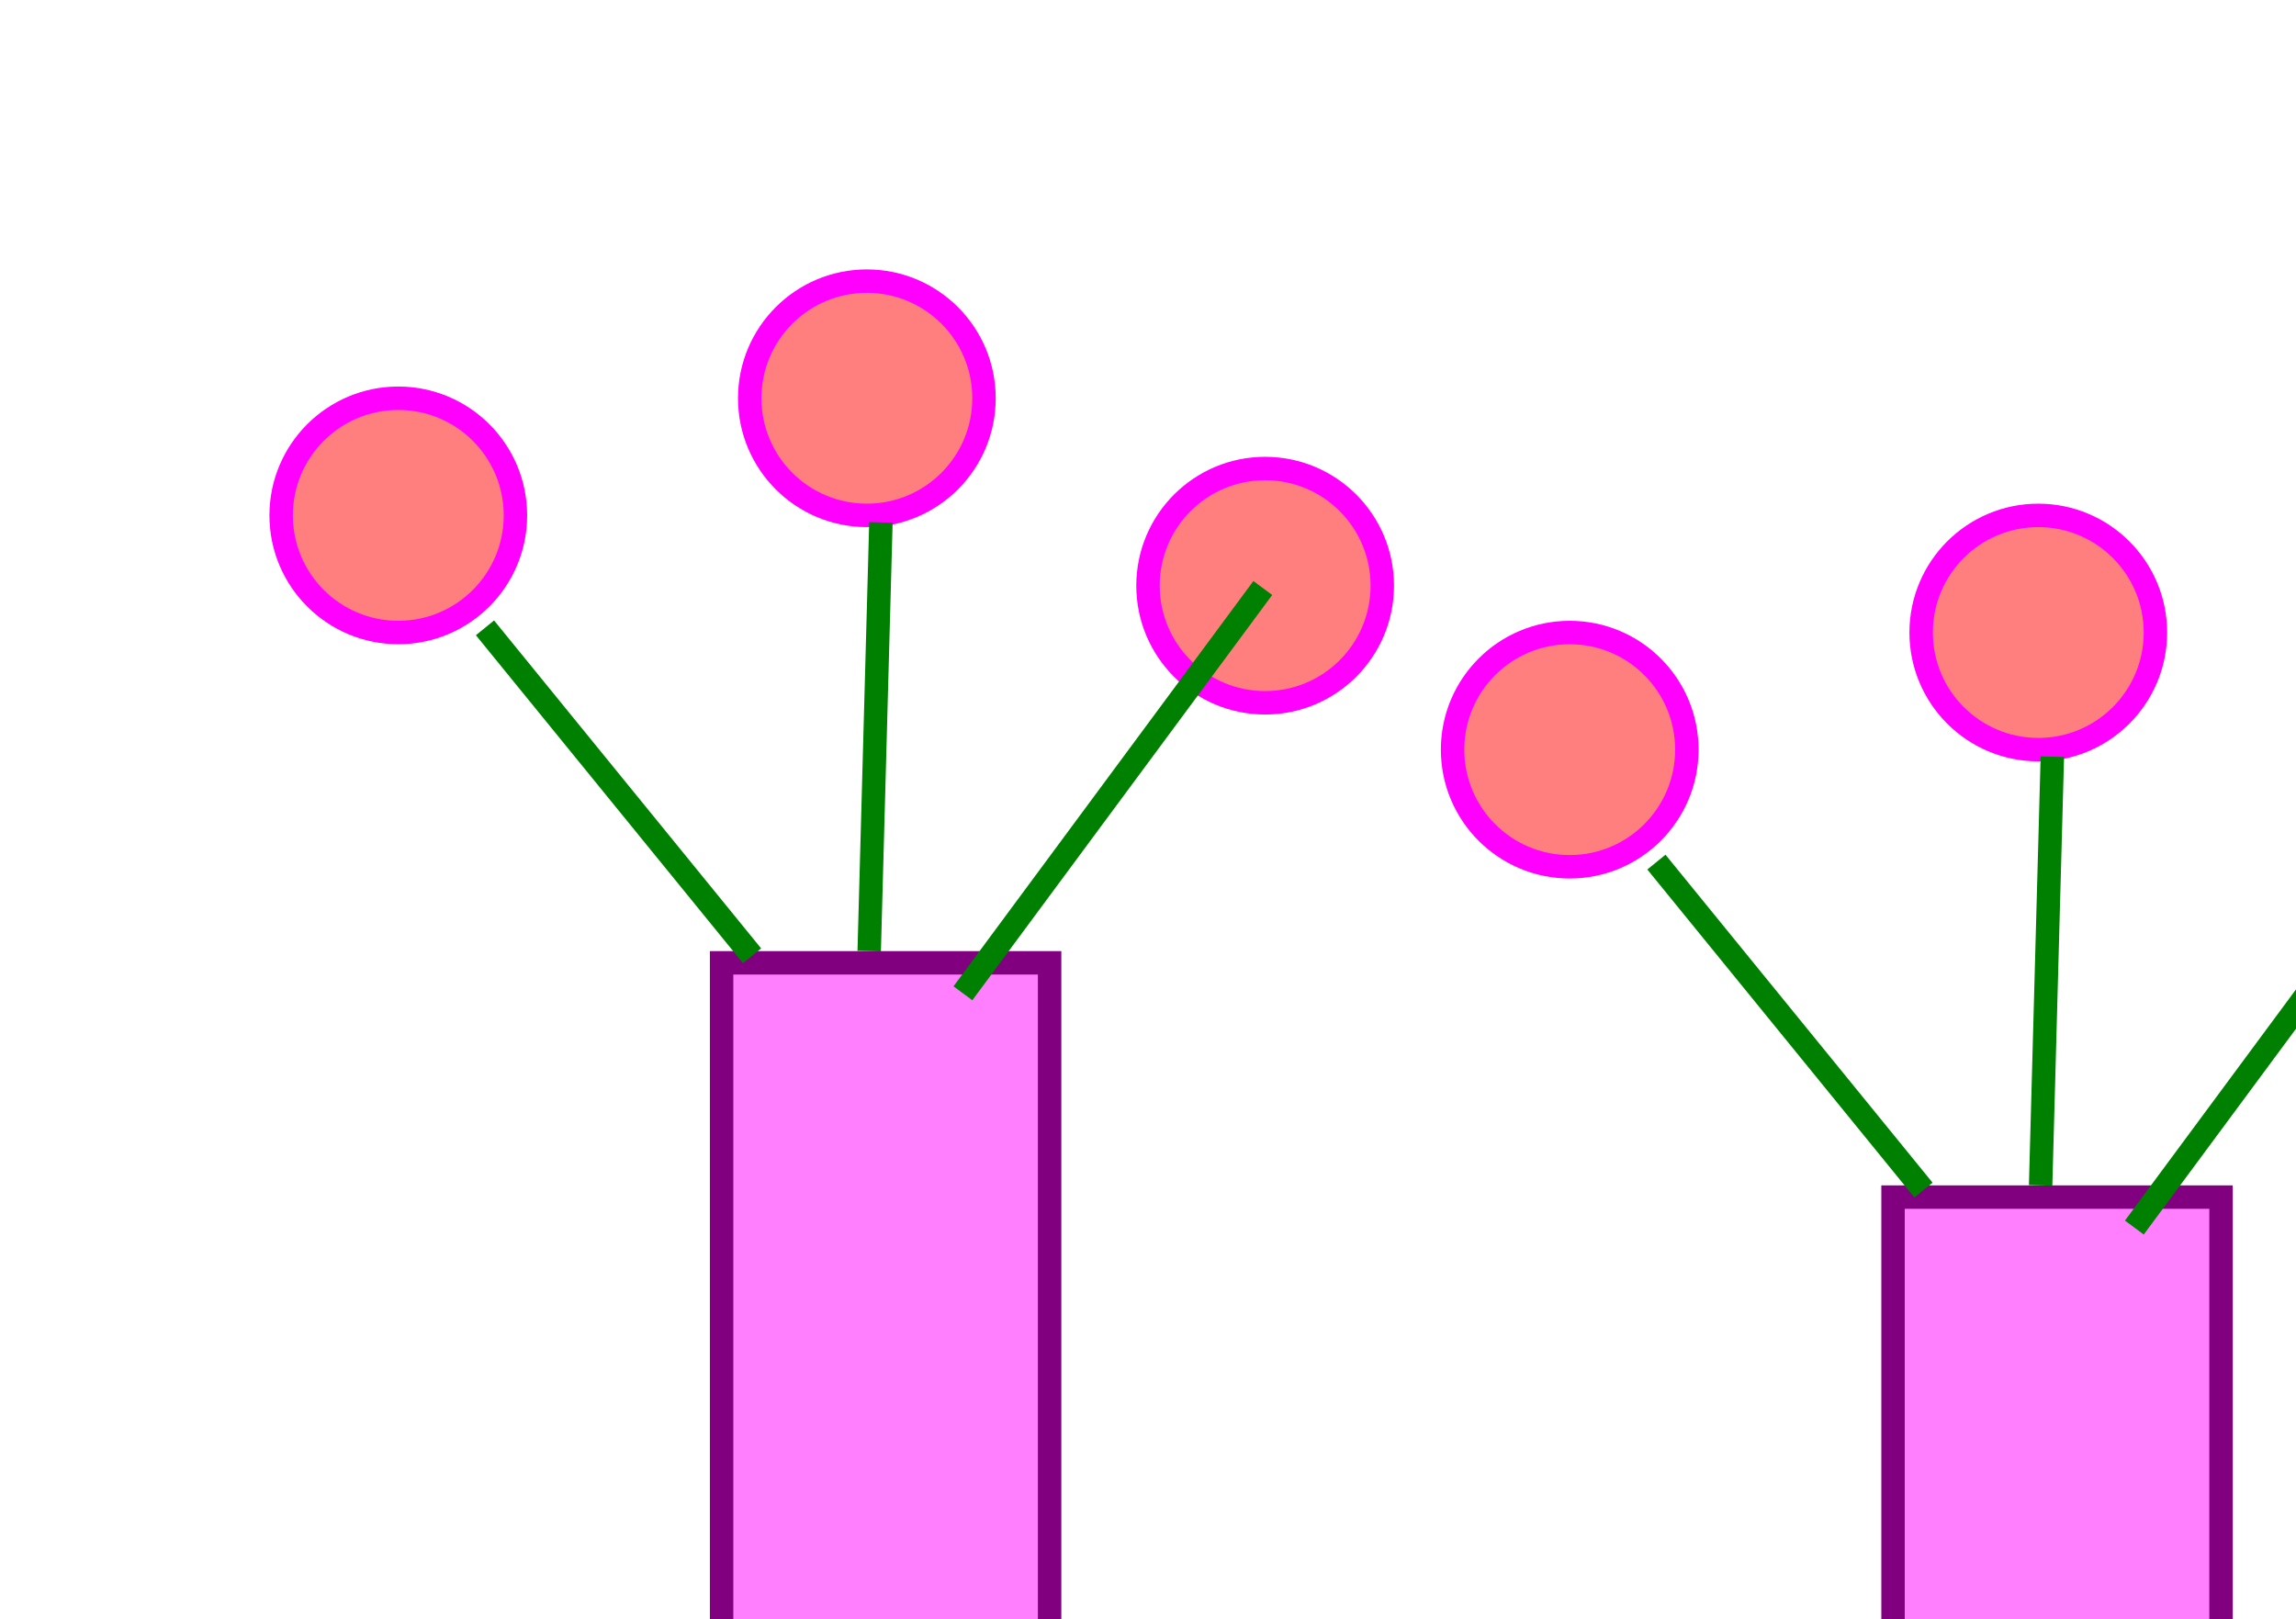
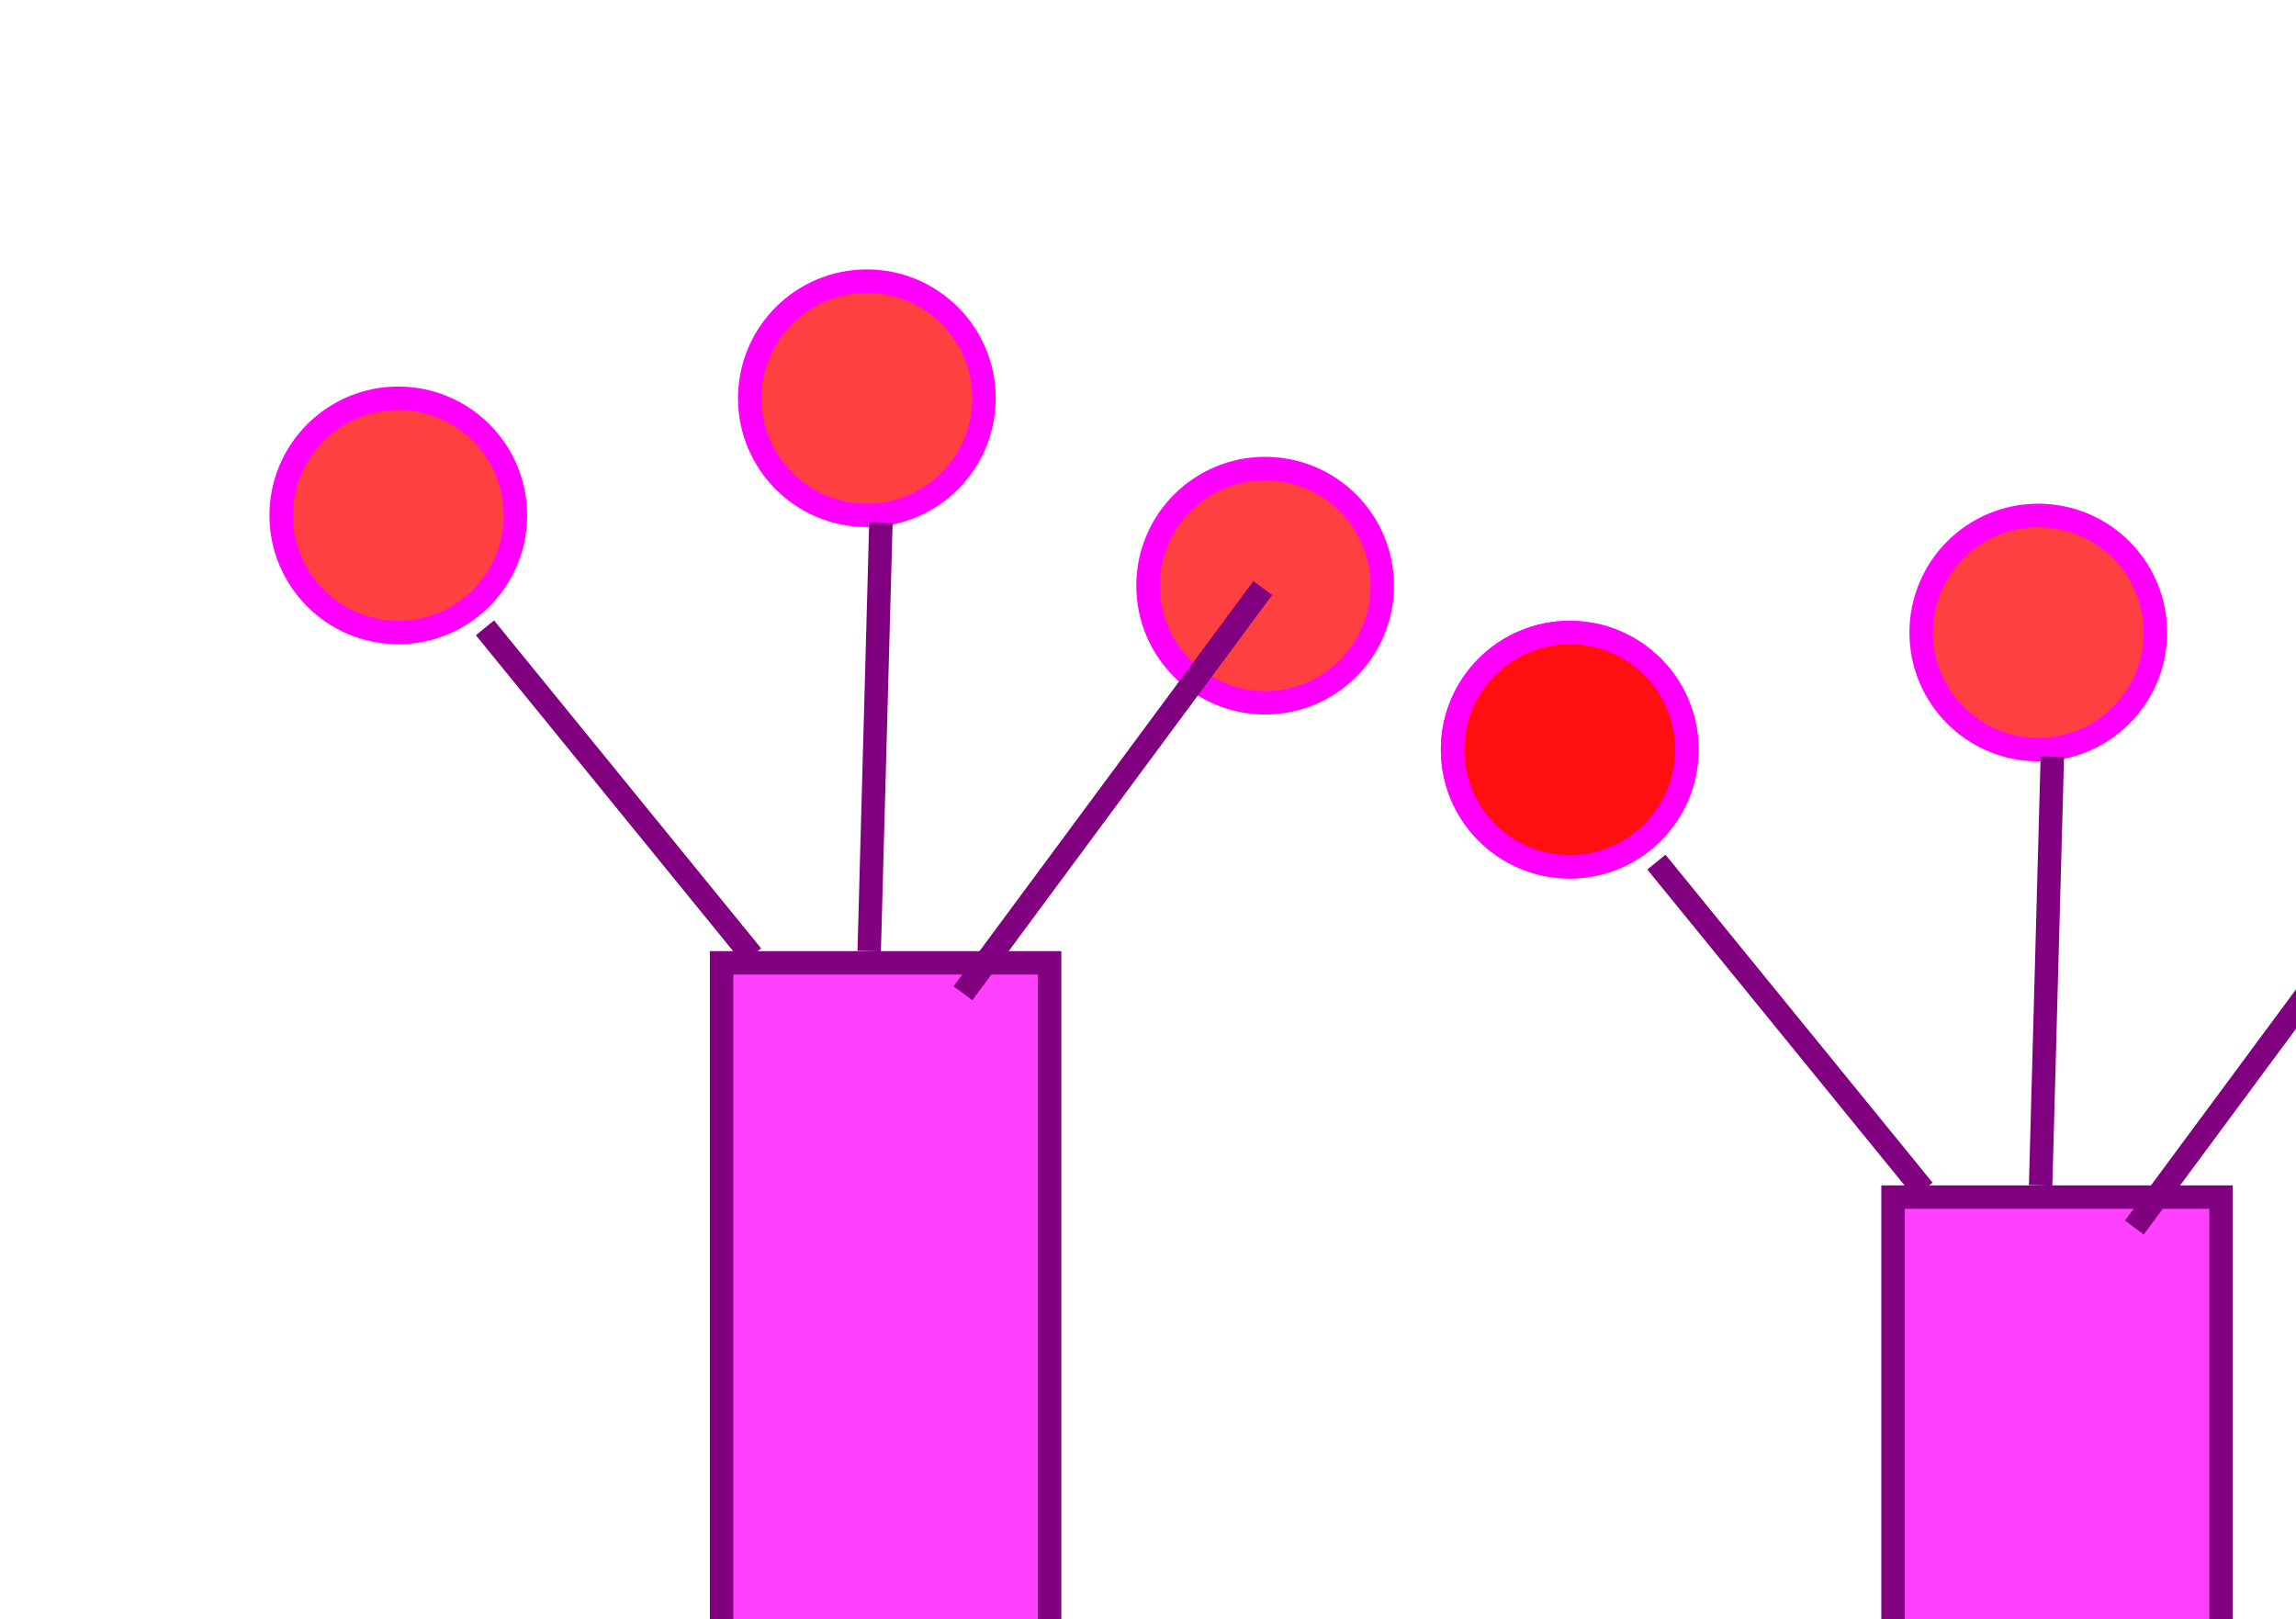
- <svg xmlns="http://www.w3.org/2000/svg">
-   <rect id="1" x="30.8" y="41.1" width="14" height="29" stroke="#800080" fill="#ff00ff" fill-opacity="50%" />
-   <rect id="17" x="80.8" y="51.1" width="14" height="29" stroke="#800080" fill="#ff00ff" fill-opacity="50%" />
-   <circle id="5" cx="54" cy="25" r="5" stroke="#FF00FF" fill="#FF0000" fill-opacity="50%" />
-   <circle id="6" cx="37" cy="17" r="5" stroke="#FF00FF" fill="#FF0000" fill-opacity="50%" />
-   <circle id="7" cx="17" cy="22" r="5" stroke="#FF00FF" fill="#FF0000" fill-opacity="50%" />
-   <circle id="21" cx="104" cy="35" r="5" stroke="#FF00FF" fill="#FF0000" fill-opacity="50%" />
-   <circle id="22" cx="87" cy="27" r="5" stroke="#FF00FF" fill="#FF0000" fill-opacity="50%" />
-   <circle id="23" cx="67" cy="32" r="5" stroke="#FF00FF" fill="#FF0000" fill-opacity="50%" />
-   <line id="2" x1="41.1" y1="42.4" x2="53.9" y2="25.1" stroke="#008000" />
-   <line id="3" x1="37.1" y1="40.6" x2="37.6" y2="22.3" stroke="#008000" />
-   <line id="4" x1="32.1" y1="40.8" x2="20.7" y2="26.8" stroke="#008000" />
-   <line id="18" x1="91.1" y1="52.4" x2="103.9" y2="35.1" stroke="#008000" />
-   <line id="19" x1="87.1" y1="50.6" x2="87.6" y2="32.3" stroke="#008000" />
-   <line id="20" x1="82.1" y1="50.8" x2="70.7" y2="36.8" stroke="#008000" />
+ <svg xmlns="http://www.w3.org/2000/svg" version="1.1">
+   <circle cx="54" cy="25" r="5" stroke="#FF00FF" stroke-width="1" fill="#FF0000" fill-opacity="75%" />
+   <circle cx="37" cy="17" r="5" stroke="#FF00FF" stroke-width="1" fill="#FF0000" fill-opacity="75%" />
+   <circle cx="17" cy="22" r="5" stroke="#FF00FF" stroke-width="1" fill="#FF0000" fill-opacity="75%" />
+   <circle cx="104" cy="35" r="5" stroke="#FF00FF" stroke-width="1" fill="#FF0000" fill-opacity="75%" />
+   <circle cx="87" cy="27" r="5" stroke="#FF00FF" stroke-width="1" fill="#FF0000" fill-opacity="75%" />
+   <circle cx="67" cy="32" r="5" stroke="#FF00FF" stroke-width="1" fill="#FF0000" fill-opacity="75%" />
+   <circle cx="67" cy="32" r="5" stroke="#FF00FF" stroke-width="1" fill="#FF0000" fill-opacity="75%" />
+   <rect x="30.8" y="41.1" width="14" height="29" stroke="#800080" stroke-width="1" fill="#ff00ff" fill-opacity="75%" />
+   <rect x="80.8" y="51.1" width="14" height="29" stroke="#800080" stroke-width="1" fill="#ff00ff" fill-opacity="75%" />
+   <line x1="41.1" y1="42.4" x2="53.9" y2="25.1" stroke="#800080" stroke-width="1" />
+   <line x1="37.1" y1="40.6" x2="37.6" y2="22.3" stroke="#800080" stroke-width="1" />
+   <line x1="32.1" y1="40.8" x2="20.7" y2="26.8" stroke="#800080" stroke-width="1" />
+   <line x1="91.1" y1="52.4" x2="103.9" y2="35.1" stroke="#800080" stroke-width="1" />
+   <line x1="87.1" y1="50.6" x2="87.6" y2="32.3" stroke="#800080" stroke-width="1" />
+   <line x1="82.1" y1="50.8" x2="70.7" y2="36.8" stroke="#800080" stroke-width="1" />
</svg>
